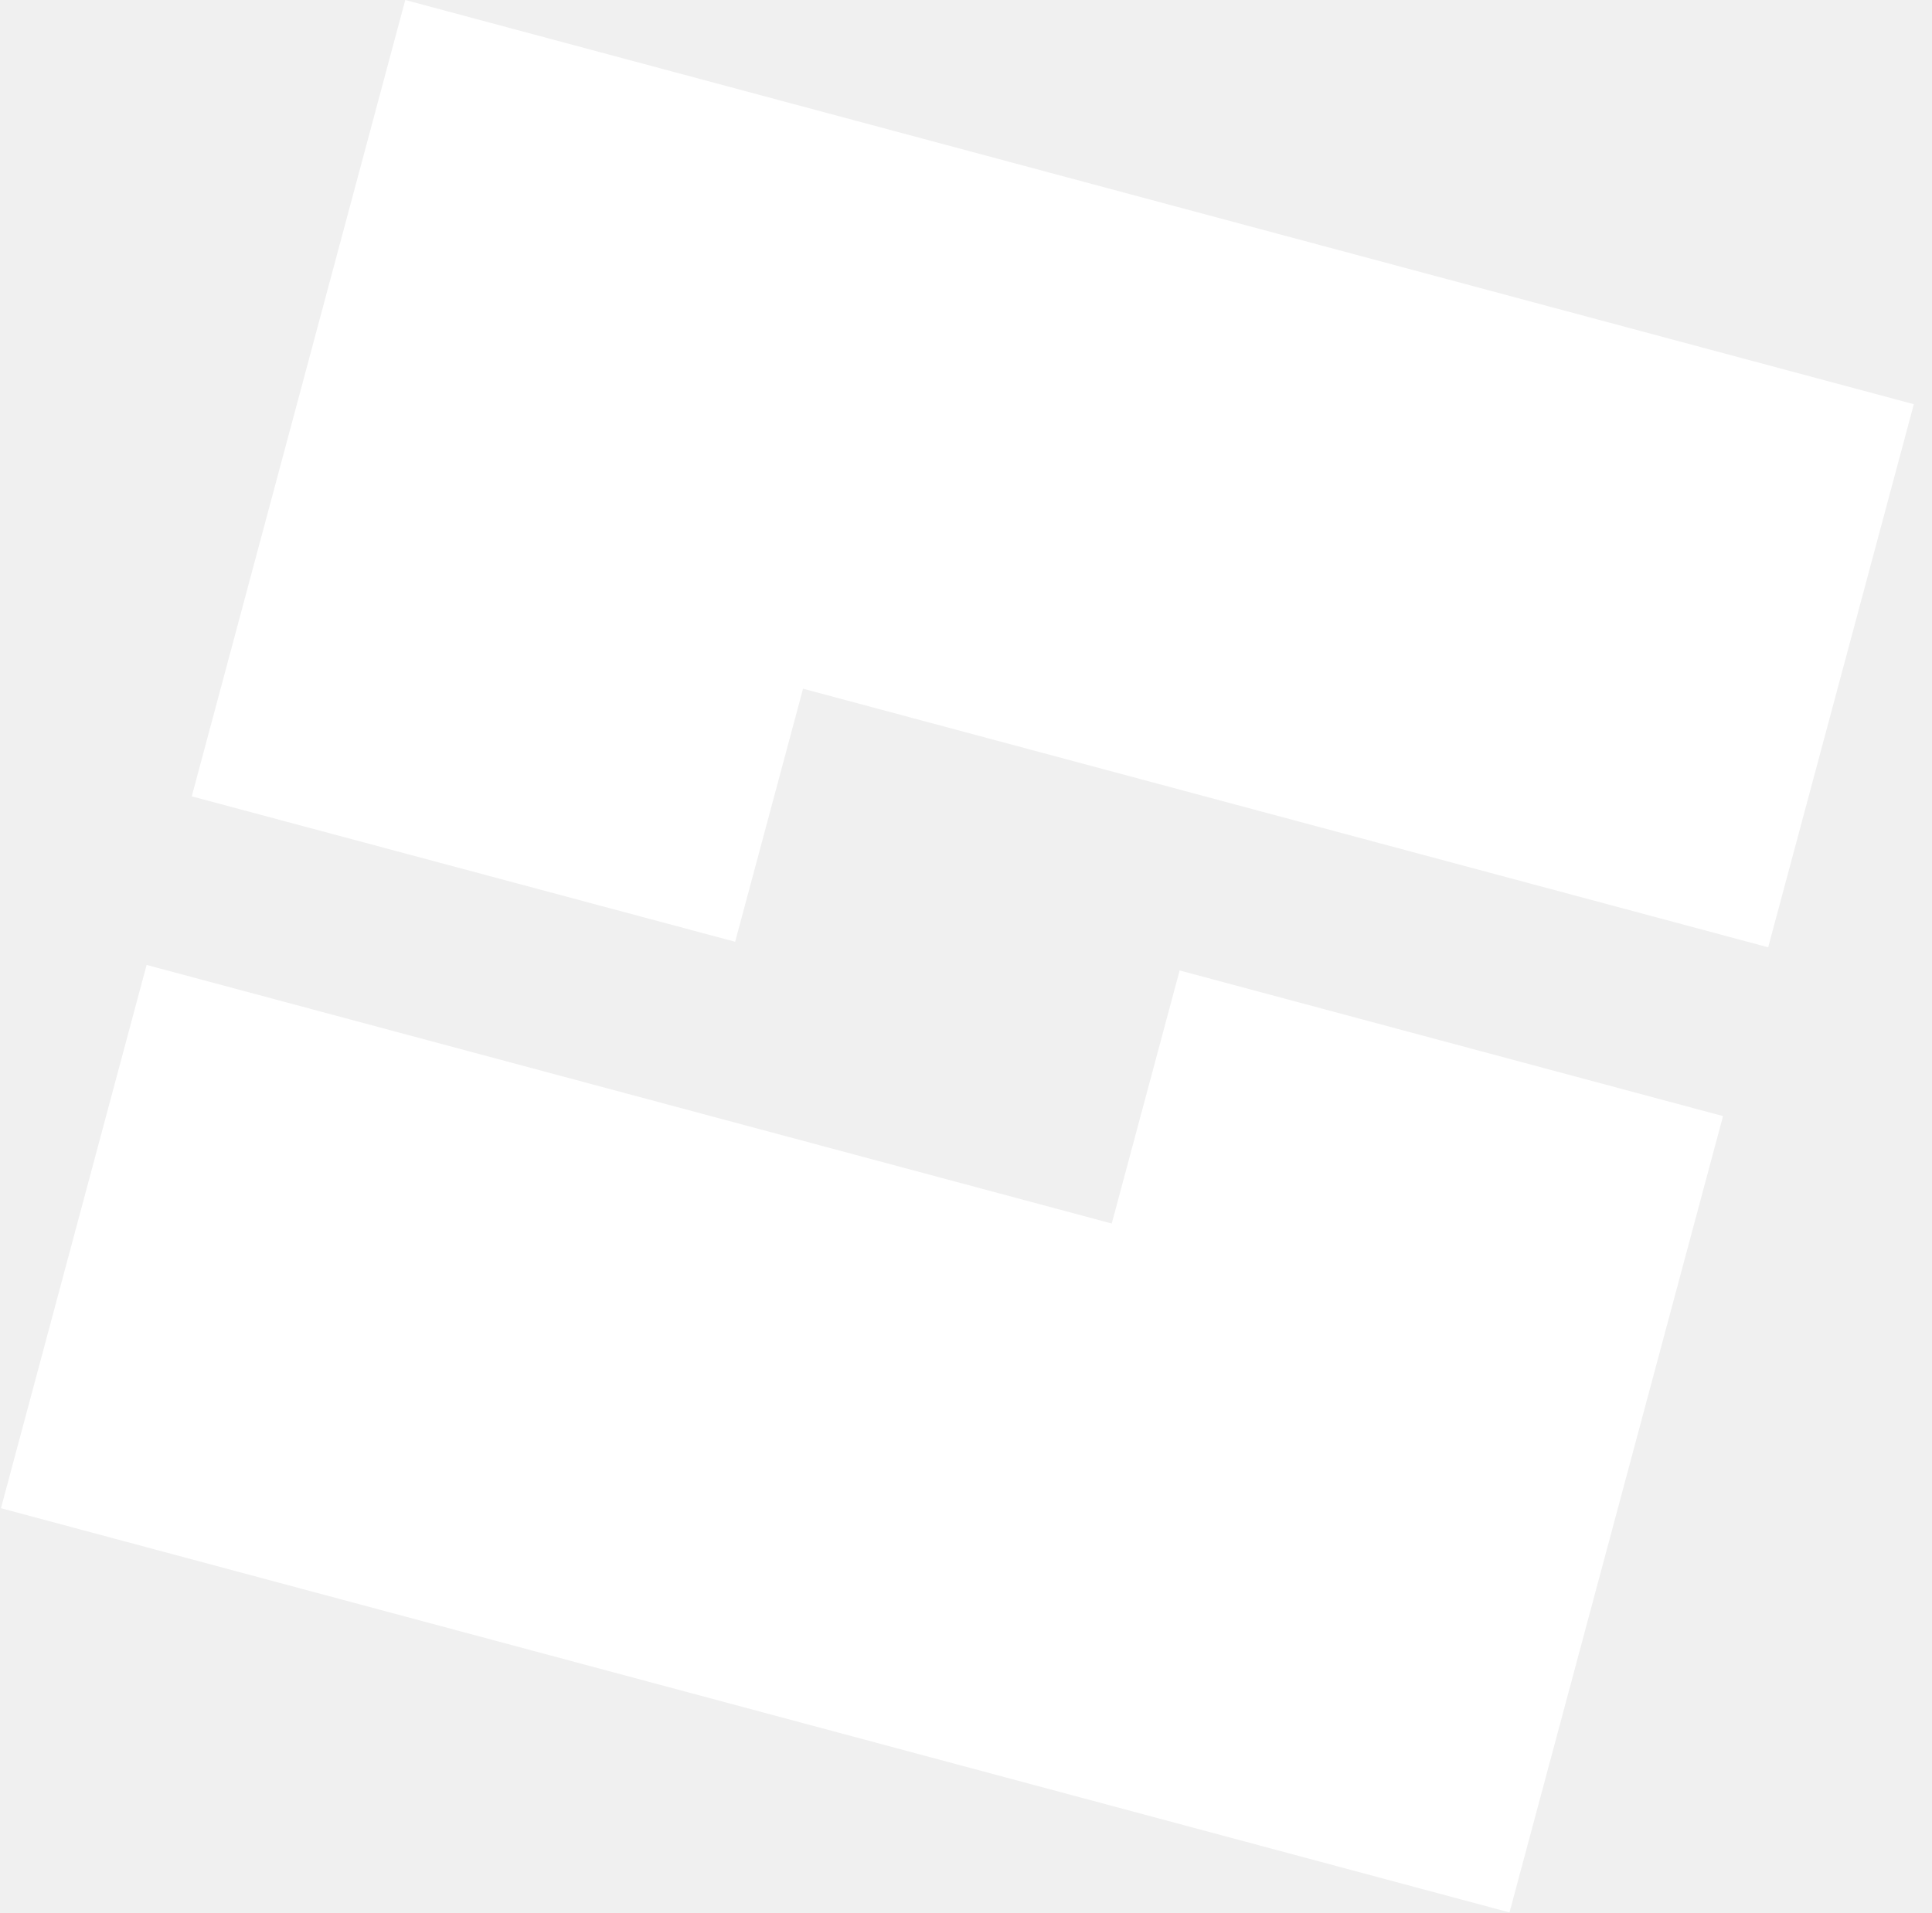
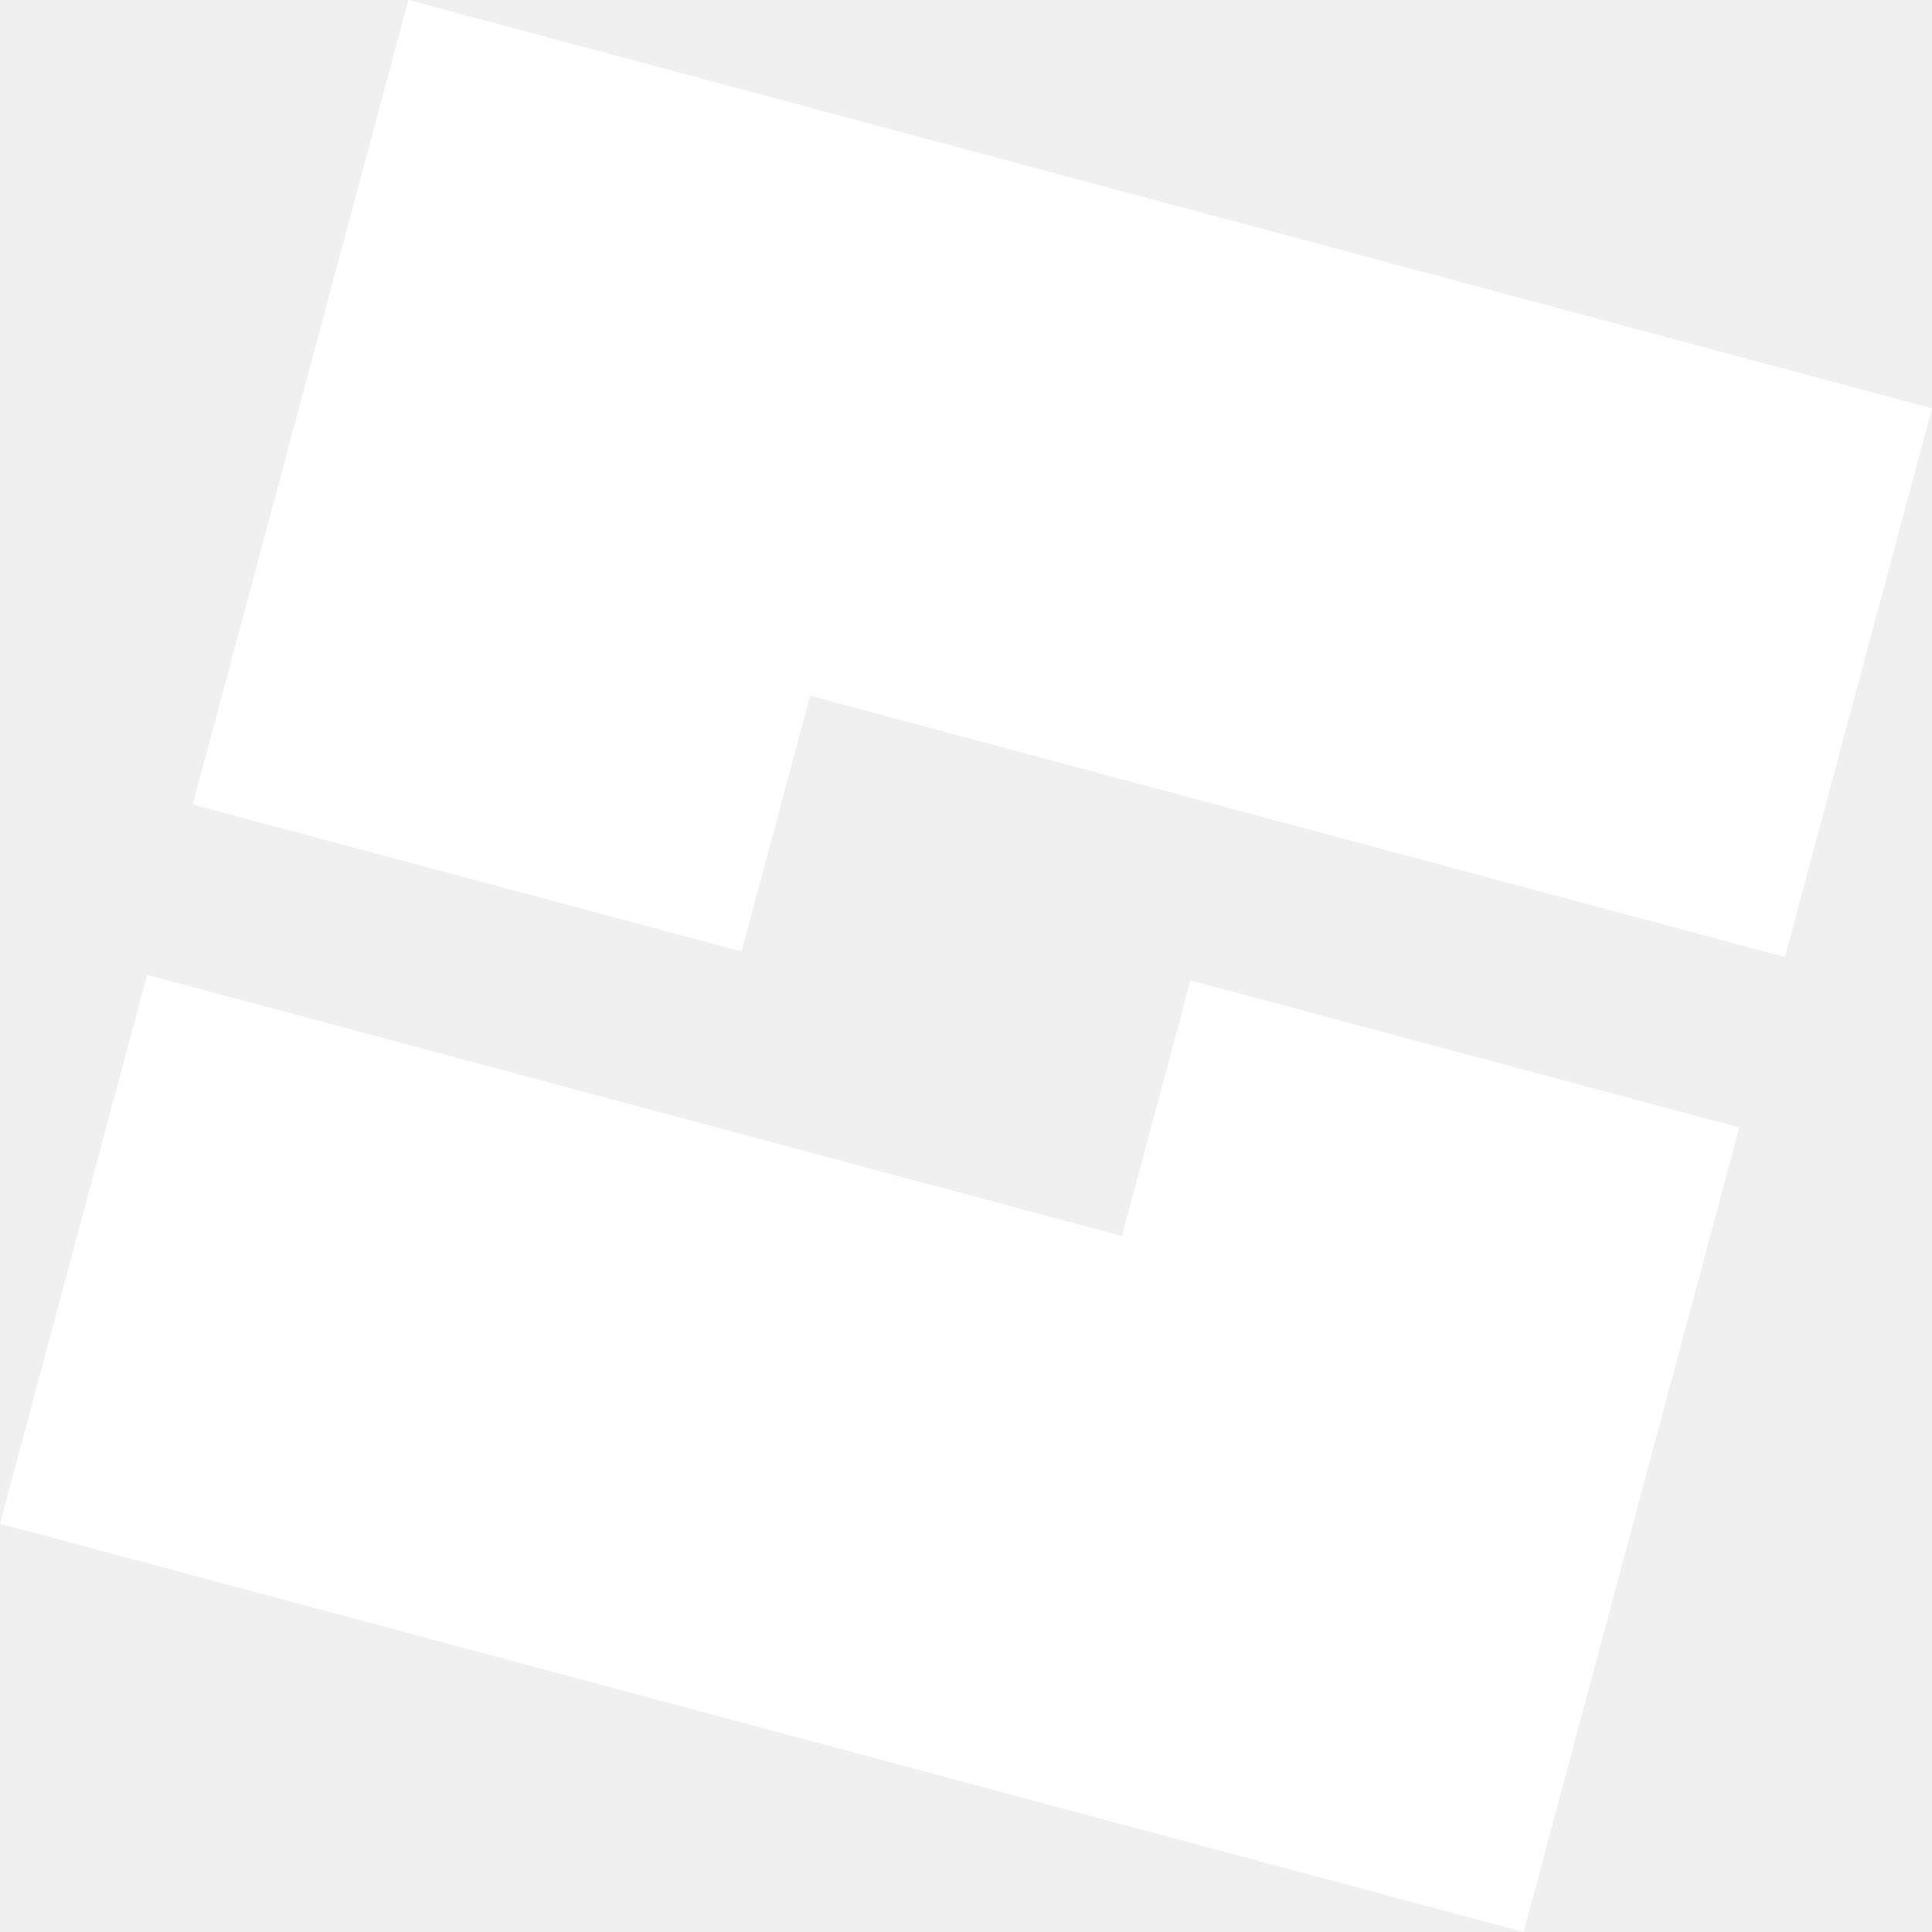
- <svg xmlns="http://www.w3.org/2000/svg" width="101" height="100" viewBox="0 0 101 100" fill="none">
+ <svg xmlns="http://www.w3.org/2000/svg" width="100" height="100" viewBox="0 0 100 100" fill="none">
  <g clip-path="url(#clip0_3327_80)">
-     <path d="M10.024 41.641L21.186 0L100.05 21.136L92.436 49.534L41.981 36.012L38.432 49.245L10.024 41.641Z" fill="white" />
-     <path d="M7.664 50.456L58.119 63.977L61.668 50.745L90.076 58.36L78.913 100L0.05 78.864L7.664 50.456Z" fill="white" />
+     <path d="M9.974 41.641L21.136 0L100 21.136L92.386 49.534L41.931 36.012L38.382 49.245L9.974 41.641Z" fill="white" />
+     <path d="M7.614 50.456L58.069 63.977L61.618 50.745L90.026 58.36L78.863 100L0 78.864L7.614 50.456Z" fill="white" />
  </g>
  <defs>
    <clipPath id="clip0_3327_80">
-       <rect width="100" height="100" fill="white" transform="translate(0.0500488)" />
+       <rect width="100" height="100" fill="white" />
    </clipPath>
  </defs>
</svg>
